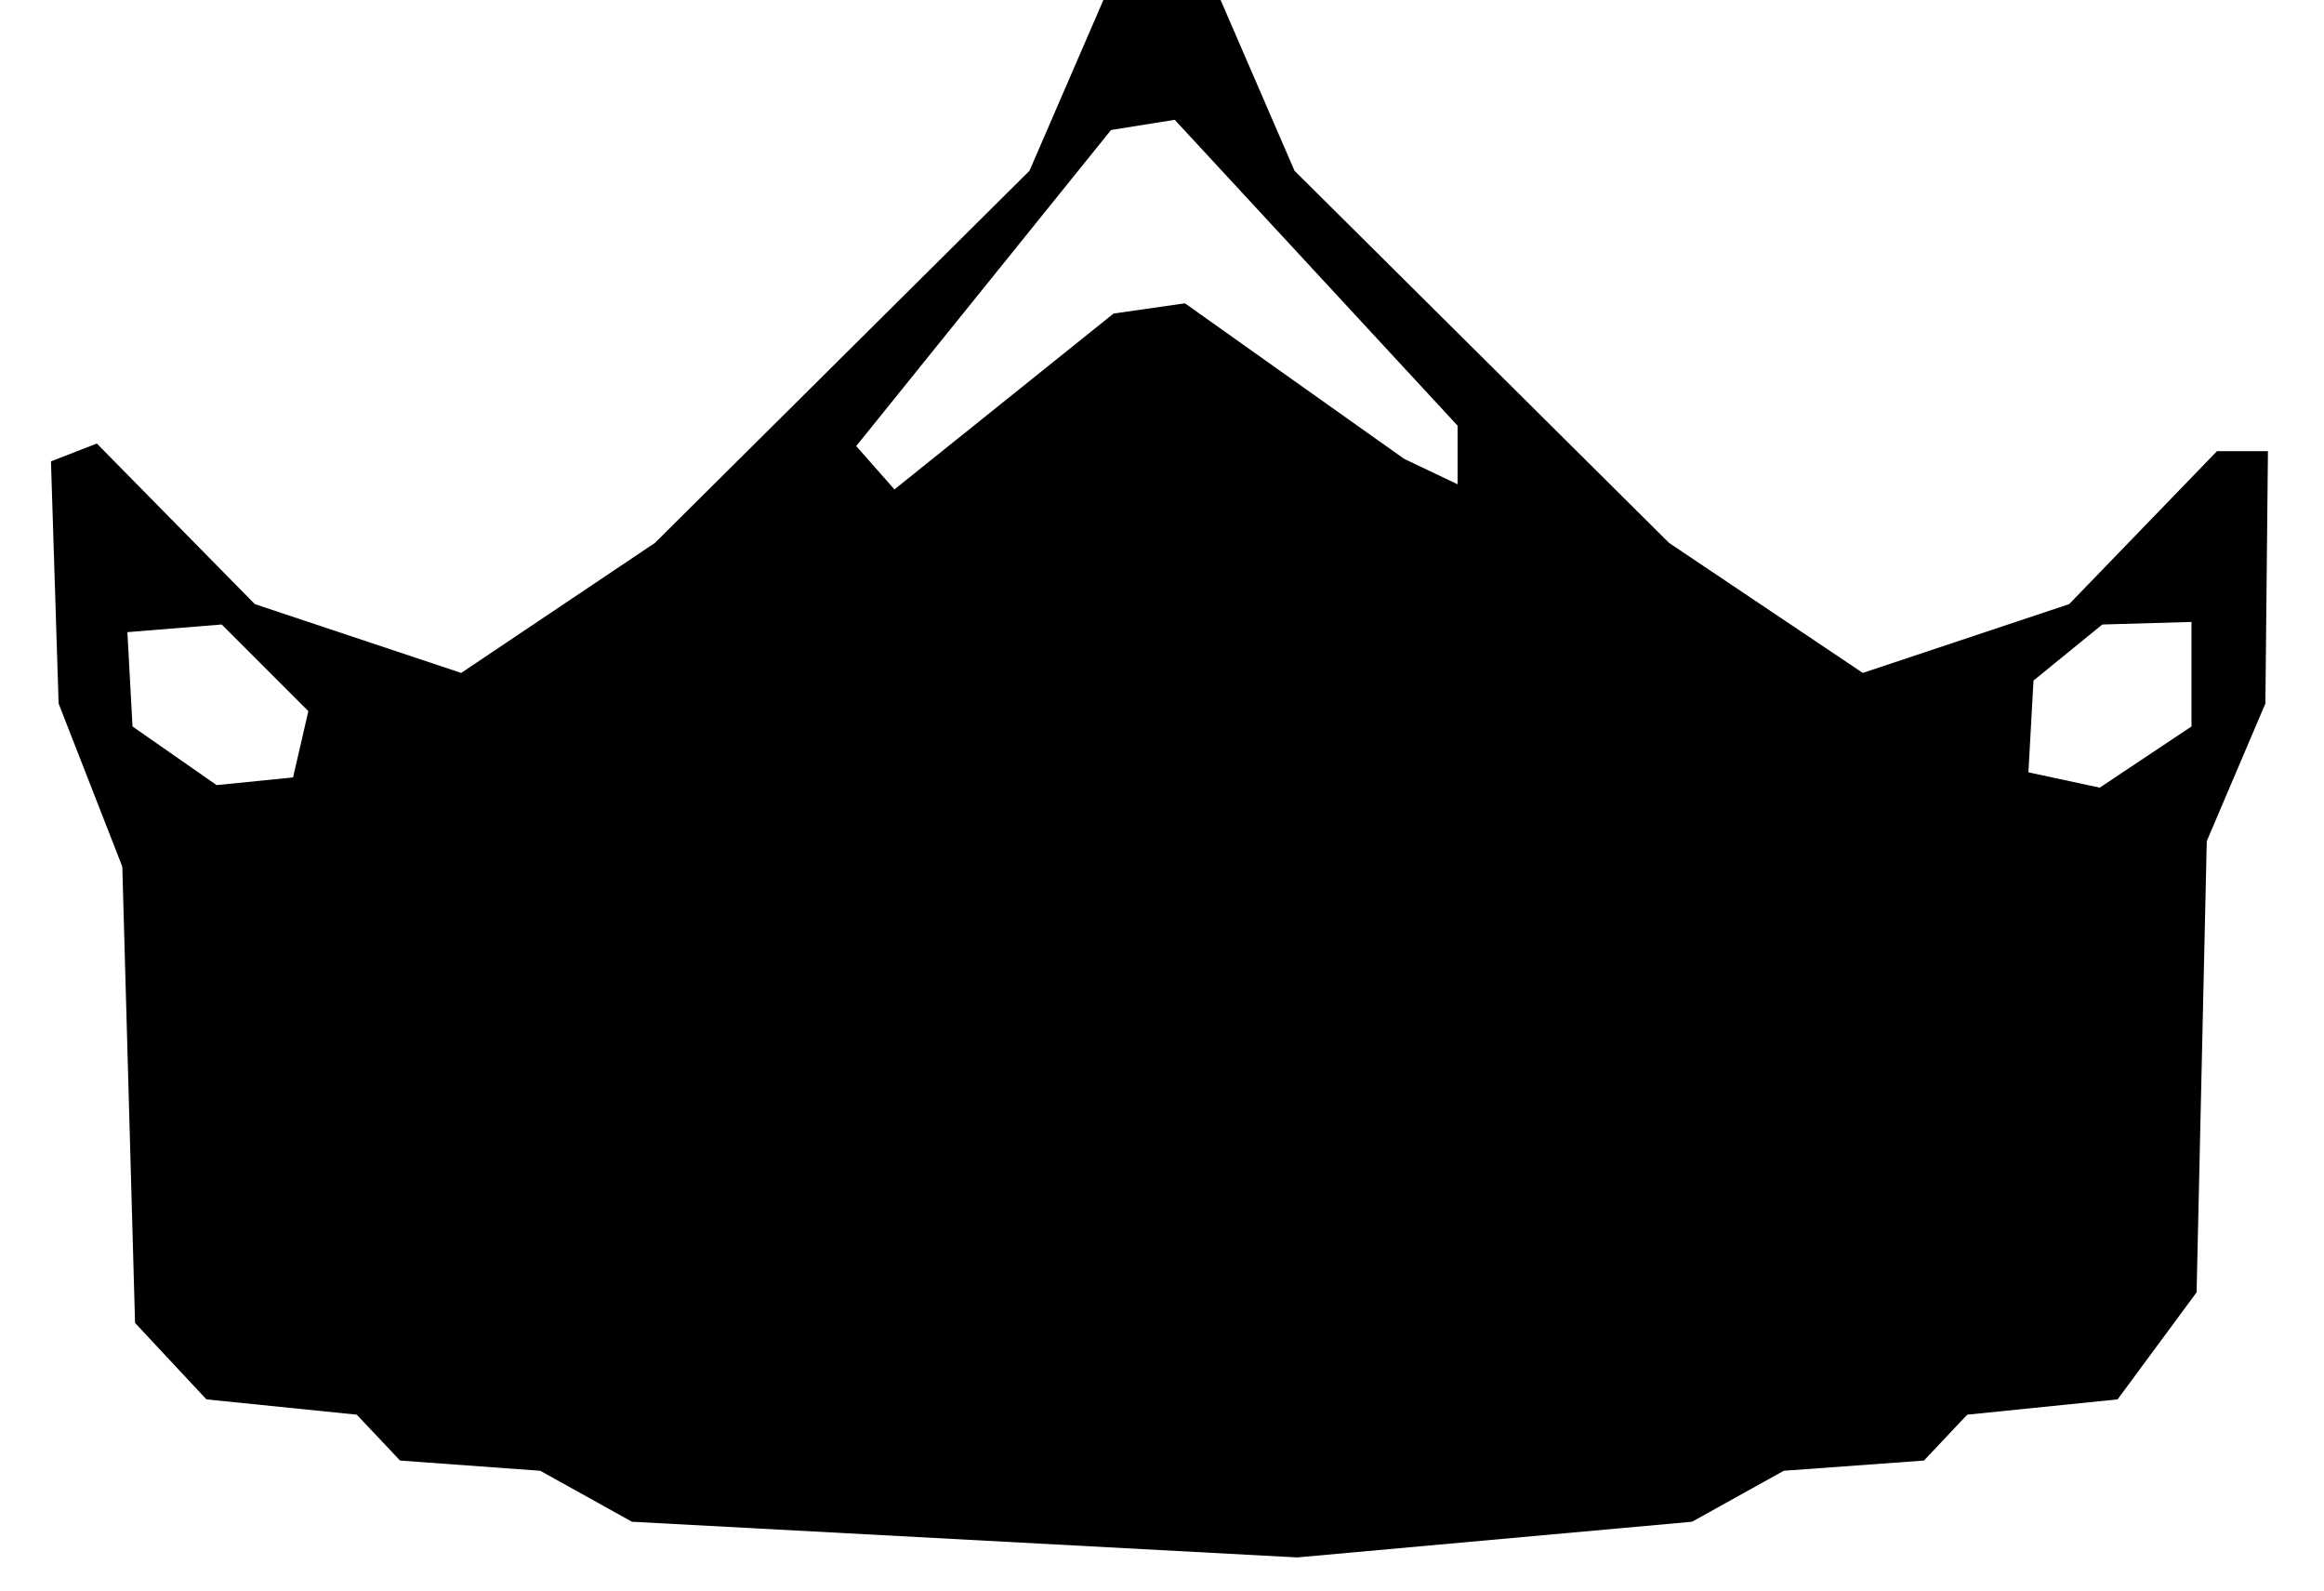
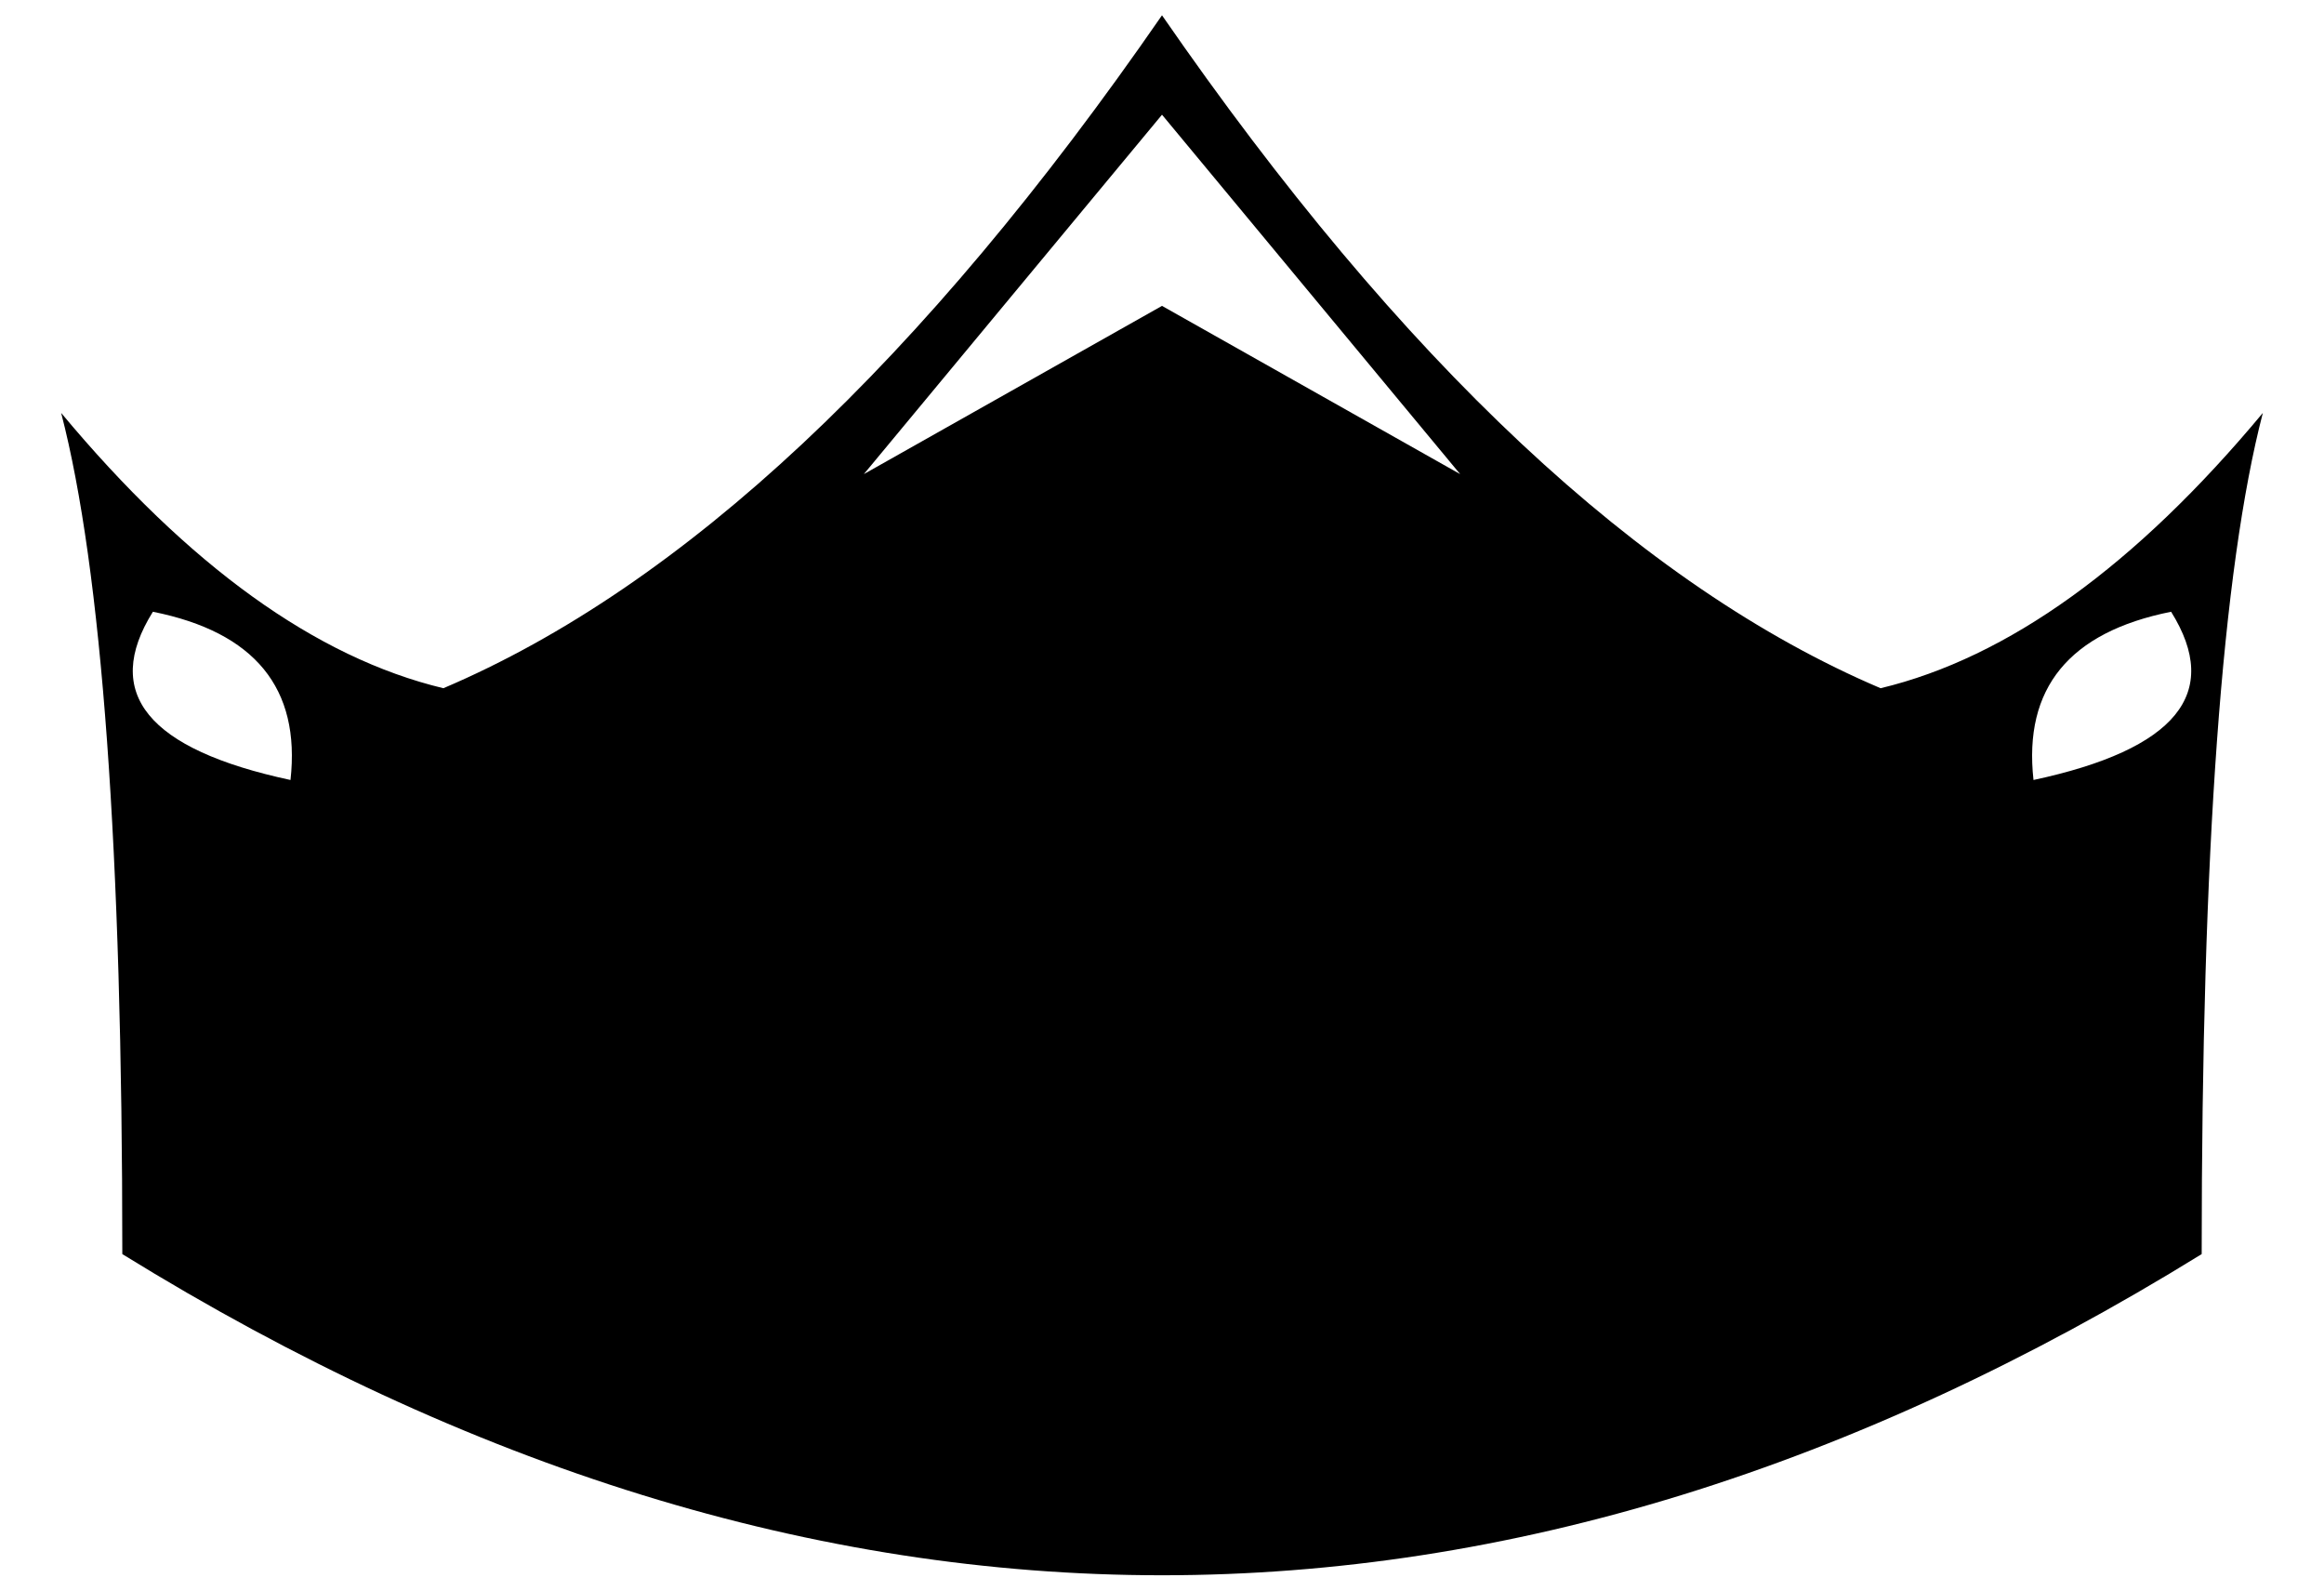
- <svg xmlns="http://www.w3.org/2000/svg" viewBox="0 0 1000 684.21">
-   <path fill="currentColor" fill-rule="evenodd" d="M 949.56 361.84 L 945.18 555.92 L 911.18 601.97 L 846.49 608.55 L 827.85 628.29 L 767.54 632.68 L 728.07 654.61 L 558.11 669.96 L 271.93 654.61 L 232.46 632.68 L 172.15 628.29 L 153.51 608.55 L 88.82 601.97 L 58.11 569.08 L 52.63 372.81 L 25.22 302.63 L 21.93 198.46 L 41.67 190.79 L 109.65 259.87 L 198.46 289.47 L 281.80 233.55 L 442.98 73.46 L 474.78 0.00 L 525.22 0.00 L 557.02 73.46 L 718.20 233.55 L 801.54 289.47 L 890.35 259.87 L 953.95 194.08 L 975.88 194.08 L 974.78 302.63 L 949.56 361.84 Z M 132.68 305.92 L 95.39 268.64 L 54.82 271.93 L 57.02 312.50 L 93.20 337.72 L 126.10 334.43 L 132.68 305.92 Z M 872.81 332.24 L 903.51 338.82 L 942.98 312.50 L 942.98 267.54 L 904.61 268.64 L 875.00 292.76 L 872.81 332.24 Z M 604.17 197.37 L 627.19 208.33 L 627.19 183.11 L 505.48 51.54 L 478.07 55.92 L 368.42 191.89 L 384.87 210.53 L 479.17 134.87 L 509.87 130.48 L 604.17 197.37 Z" />
+ <svg xmlns="http://www.w3.org/2000/svg" viewBox="0 0 152 104">
+   <path fill="currentColor" fill-rule="evenodd" d="M 76.0 1.0 Q 99.5 35.0 123.0 45.0 Q 135.5 42.0 148.0 27.0 Q 144.0 42.4 144.0 82.0 Q 76.0 124.0 8.0 82.0 Q 8.0 42.4 4.0 27.0 Q 16.5 42.0 29.0 45.0 Q 52.5 35.0 76.0 1.0 Z M 76.0 7.5 L 95.5 31.0 L 76.0 20.0 L 56.5 31.0 Z M 10.0 40.0 Q 5.0 48.0 19.0 51.0 Q 20.0 42.0 10.0 40.0 Z M 142.0 40.0 Q 147.0 48.0 133.0 51.0 Q 132.0 42.0 142.0 40.0 Z" />
</svg>
